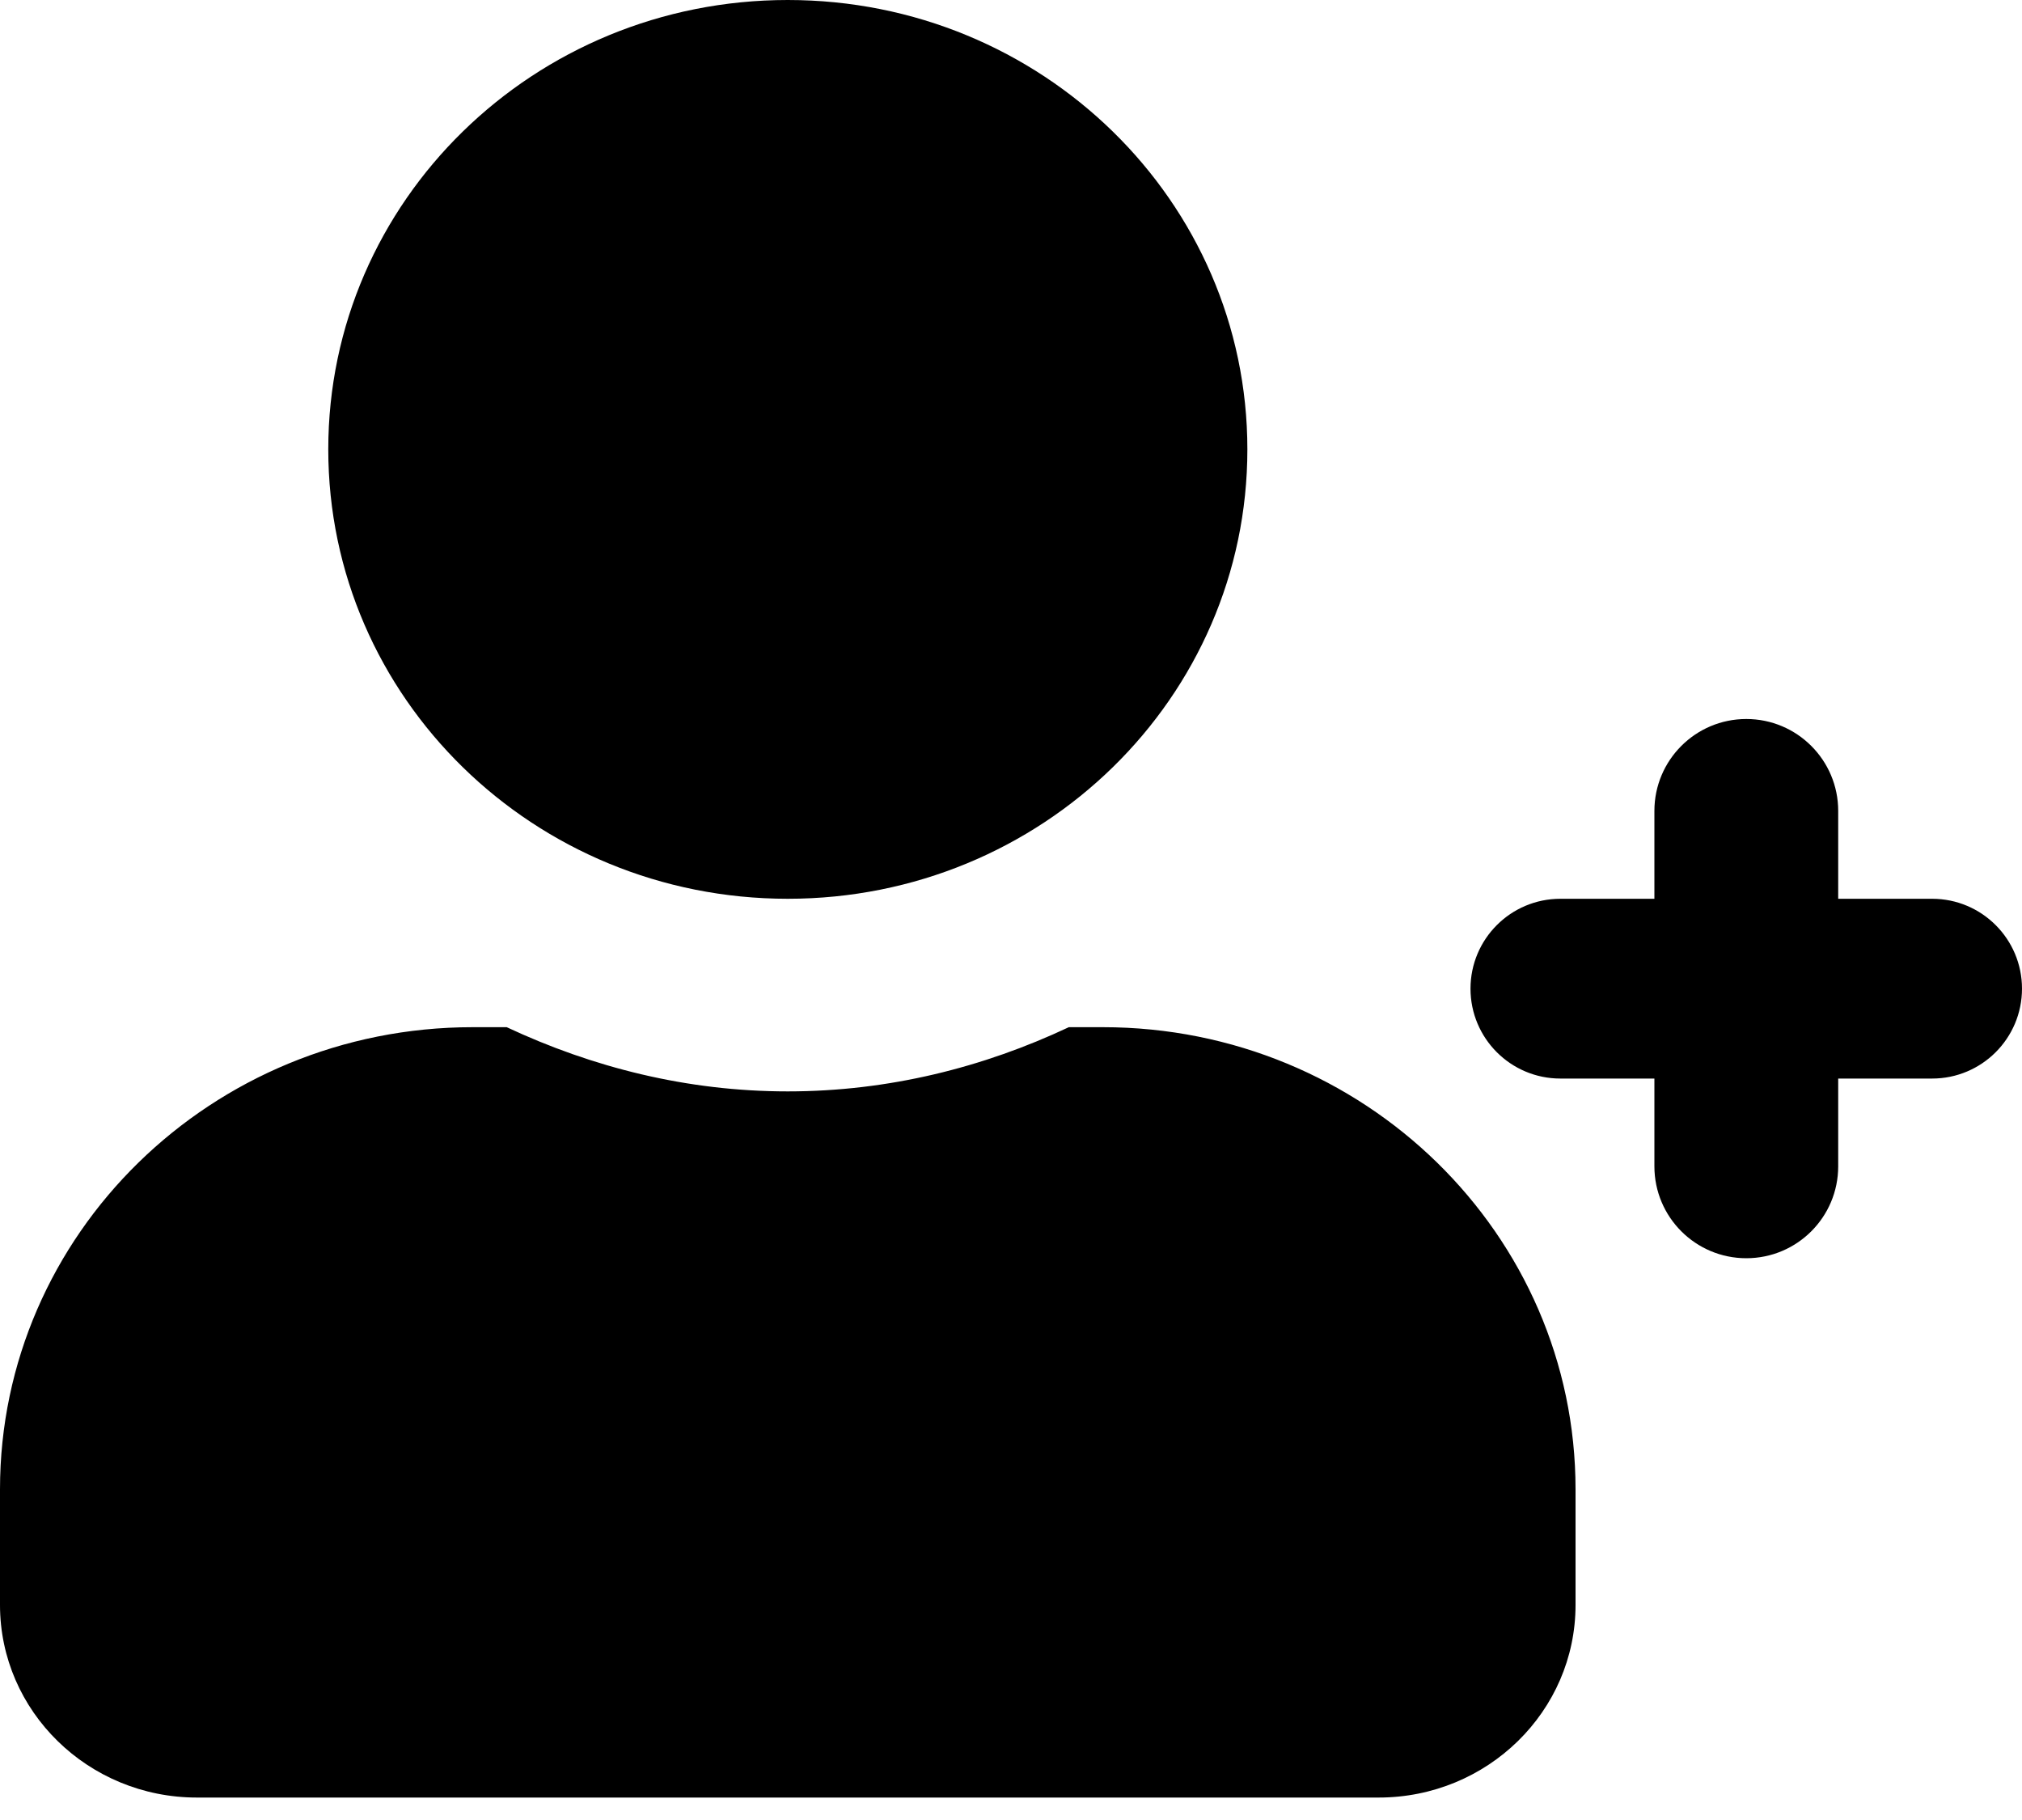
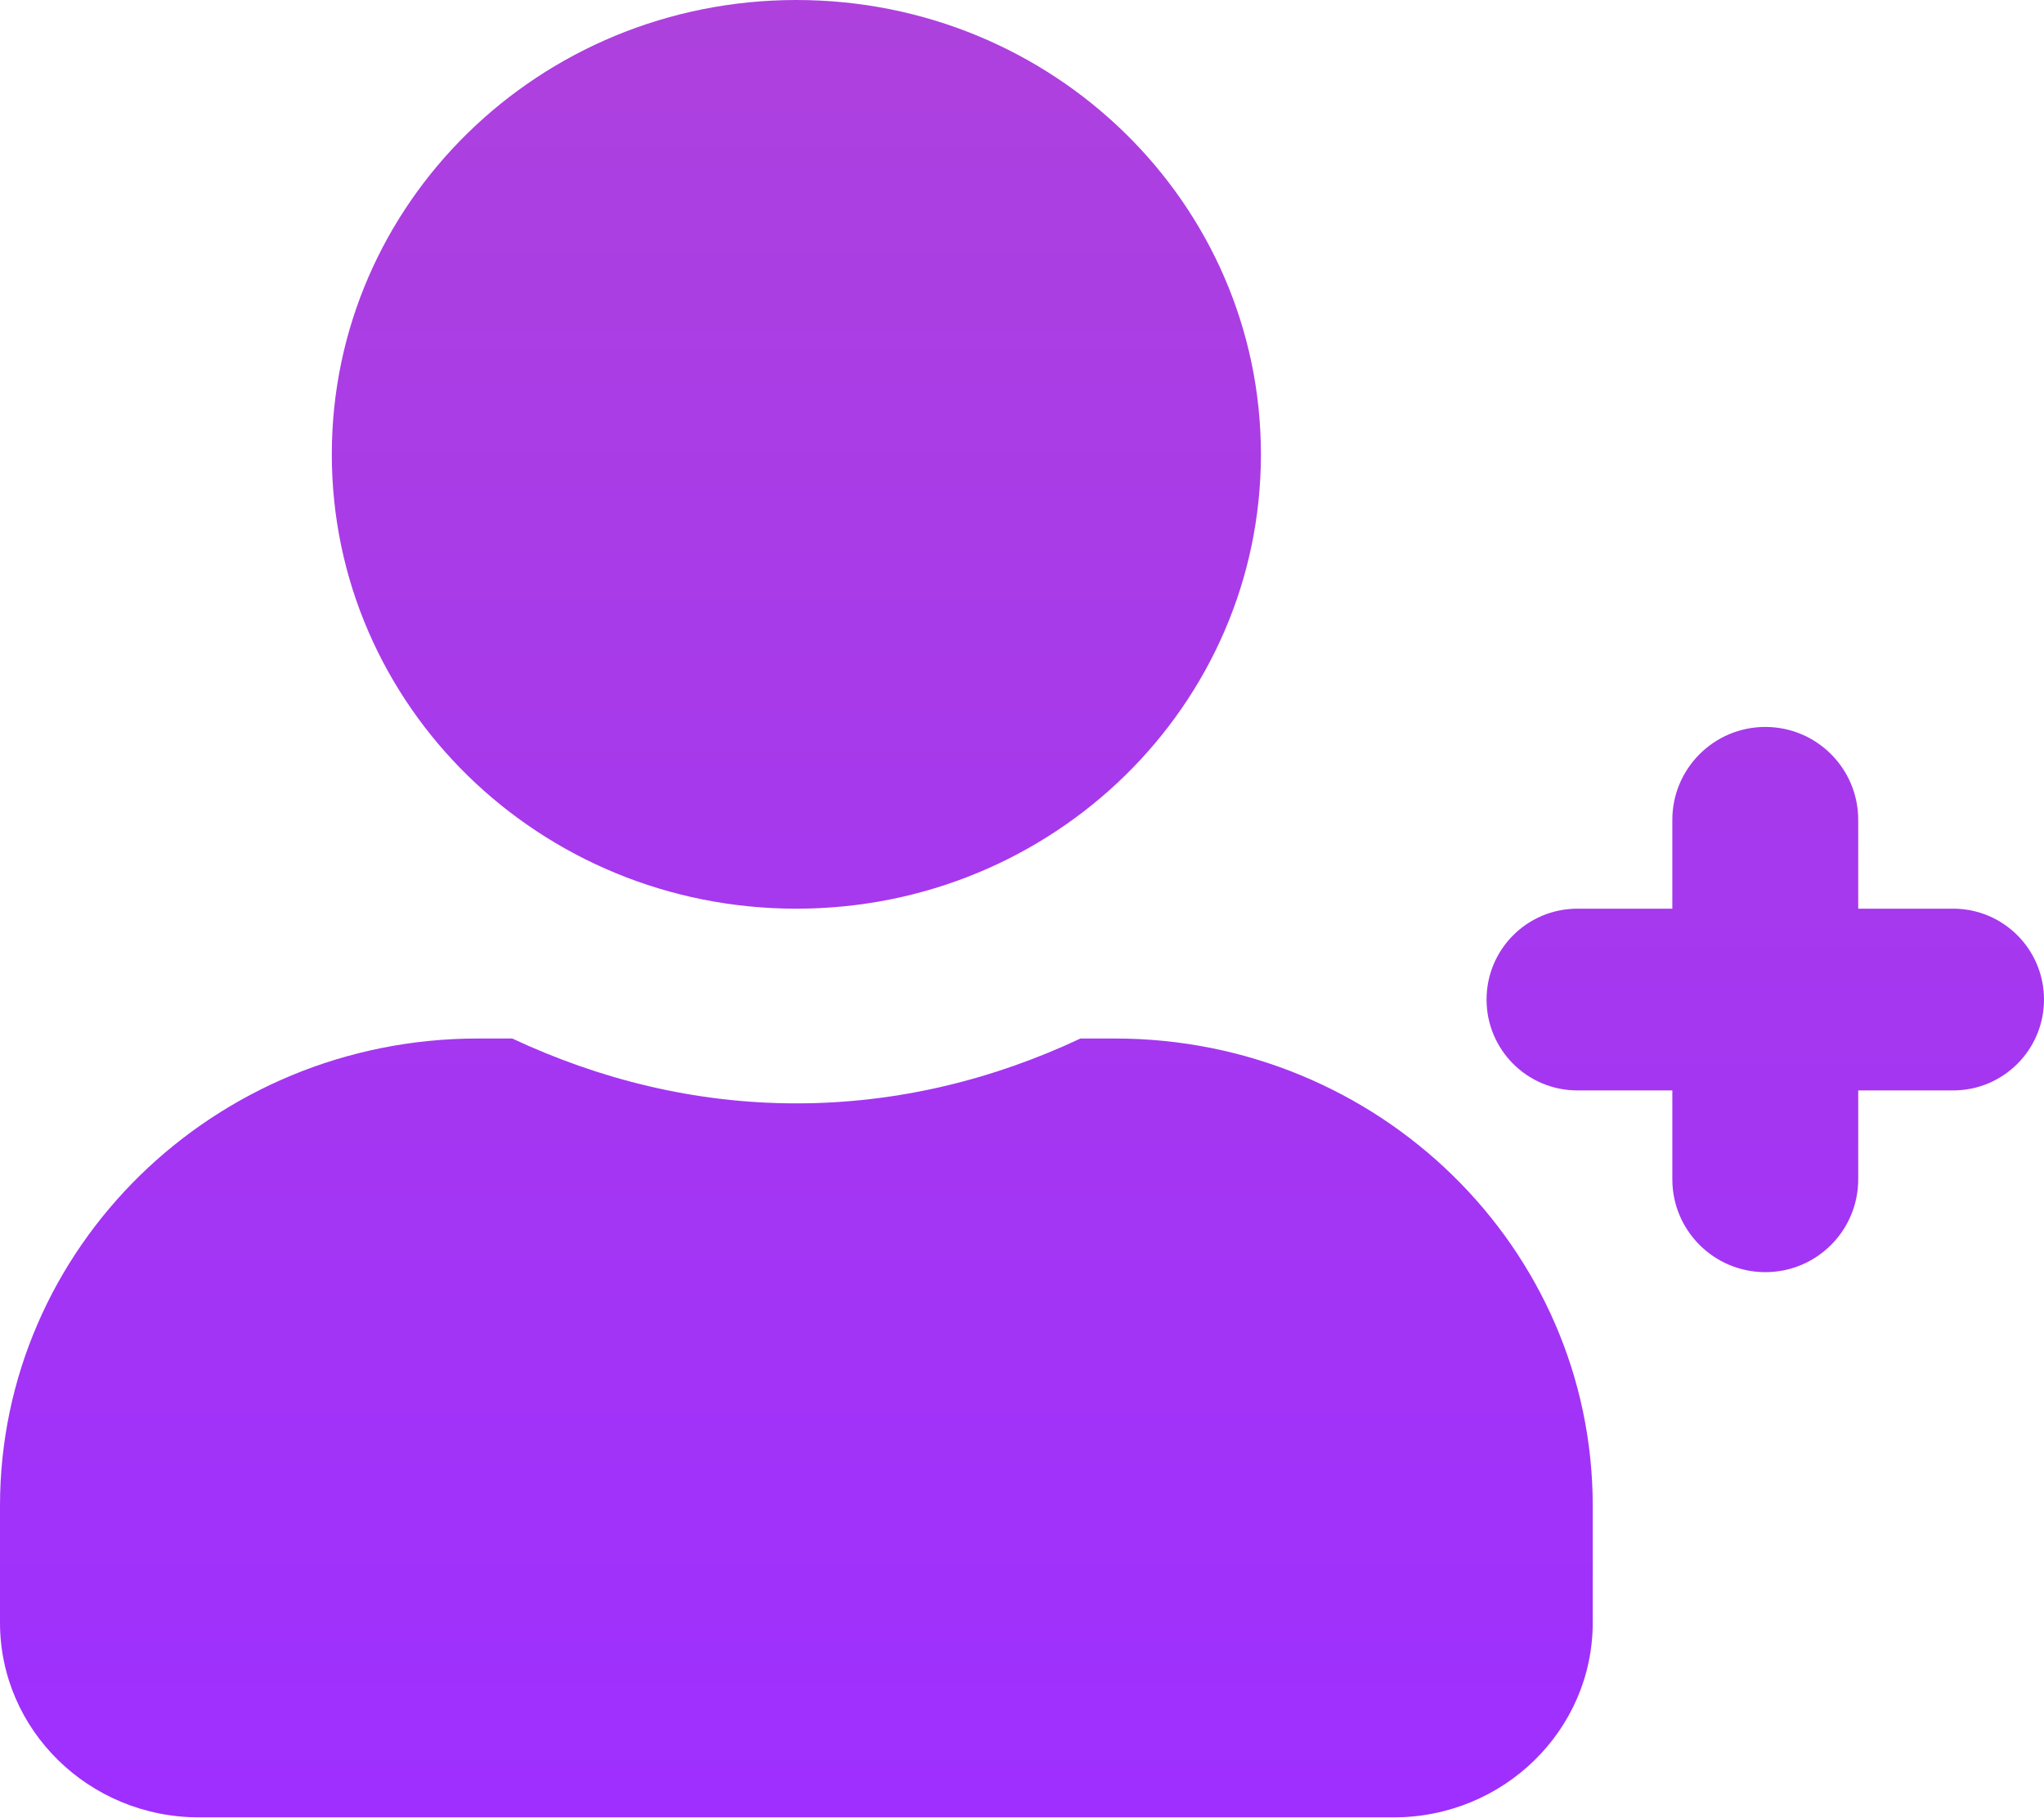
- <svg xmlns="http://www.w3.org/2000/svg" width="20" height="18" viewBox="0 0 20 18" fill="none">
-   <path fill-rule="evenodd" clip-rule="evenodd" d="M7.792 8.889C10.304 8.889 12.338 6.901 12.338 4.444C12.338 1.988 10.304 0 7.792 0C5.28 0 3.247 1.988 3.247 4.444C3.247 6.901 5.28 8.889 7.792 8.889ZM10.909 10.159H10.572C9.728 10.556 8.791 10.794 7.792 10.794C6.794 10.794 5.86 10.556 5.012 10.159H4.675C2.094 10.159 0 12.206 0 14.73V15.873C0 16.925 0.873 17.778 1.948 17.778H13.636C14.712 17.778 15.584 16.925 15.584 15.873V14.73C15.584 12.206 13.49 10.159 10.909 10.159ZM14.545 9.778C14.545 9.287 14.943 8.889 15.434 8.889H16.364V8.02C16.364 7.518 16.771 7.111 17.273 7.111C17.775 7.111 18.182 7.518 18.182 8.02V8.889H19.111C19.602 8.889 20 9.287 20 9.778C20 10.269 19.602 10.667 19.111 10.667H18.182V11.535C18.182 12.037 17.775 12.444 17.273 12.444C16.771 12.444 16.364 12.037 16.364 11.535V10.667H15.434C14.943 10.667 14.545 10.269 14.545 9.778Z" fill="black" />
+ <svg xmlns="http://www.w3.org/2000/svg" width="18" height="16" viewBox="0 0 18 16" fill="none">
+   <path fill-rule="evenodd" clip-rule="evenodd" d="M7.013 8C9.274 8 11.104 6.211 11.104 4C11.104 1.789 9.274 0 7.013 0C4.752 0 2.922 1.789 2.922 4C2.922 6.211 4.752 8 7.013 8ZM9.818 9.143H9.515C8.755 9.5 7.912 9.714 7.013 9.714C6.114 9.714 5.274 9.5 4.511 9.143H4.208C1.885 9.143 0 10.986 0 13.257V14.286C0 15.232 0.785 16 1.753 16H12.273C13.241 16 14.026 15.232 14.026 14.286V13.257C14.026 10.986 12.141 9.143 9.818 9.143ZM13.091 8.8C13.091 8.358 13.449 8 13.891 8H14.727V7.218C14.727 6.766 15.094 6.4 15.546 6.4C15.998 6.4 16.364 6.766 16.364 7.218V8H17.2C17.642 8 18 8.358 18 8.8C18 9.242 17.642 9.6 17.2 9.6H16.364V10.382C16.364 10.834 15.998 11.2 15.546 11.2C15.094 11.2 14.727 10.834 14.727 10.382V9.6H13.891C13.449 9.6 13.091 9.242 13.091 8.8Z" fill="url(#paint0_linear_749_11)" />
+   <defs>
+     <linearGradient id="paint0_linear_749_11" x1="18" y1="16" x2="18" y2="-83" gradientUnits="userSpaceOnUse">
+       <stop stop-color="#9E2FFF" />
+       <stop offset="1" stop-color="#FF9E2F" />
+     </linearGradient>
+   </defs>
</svg>
